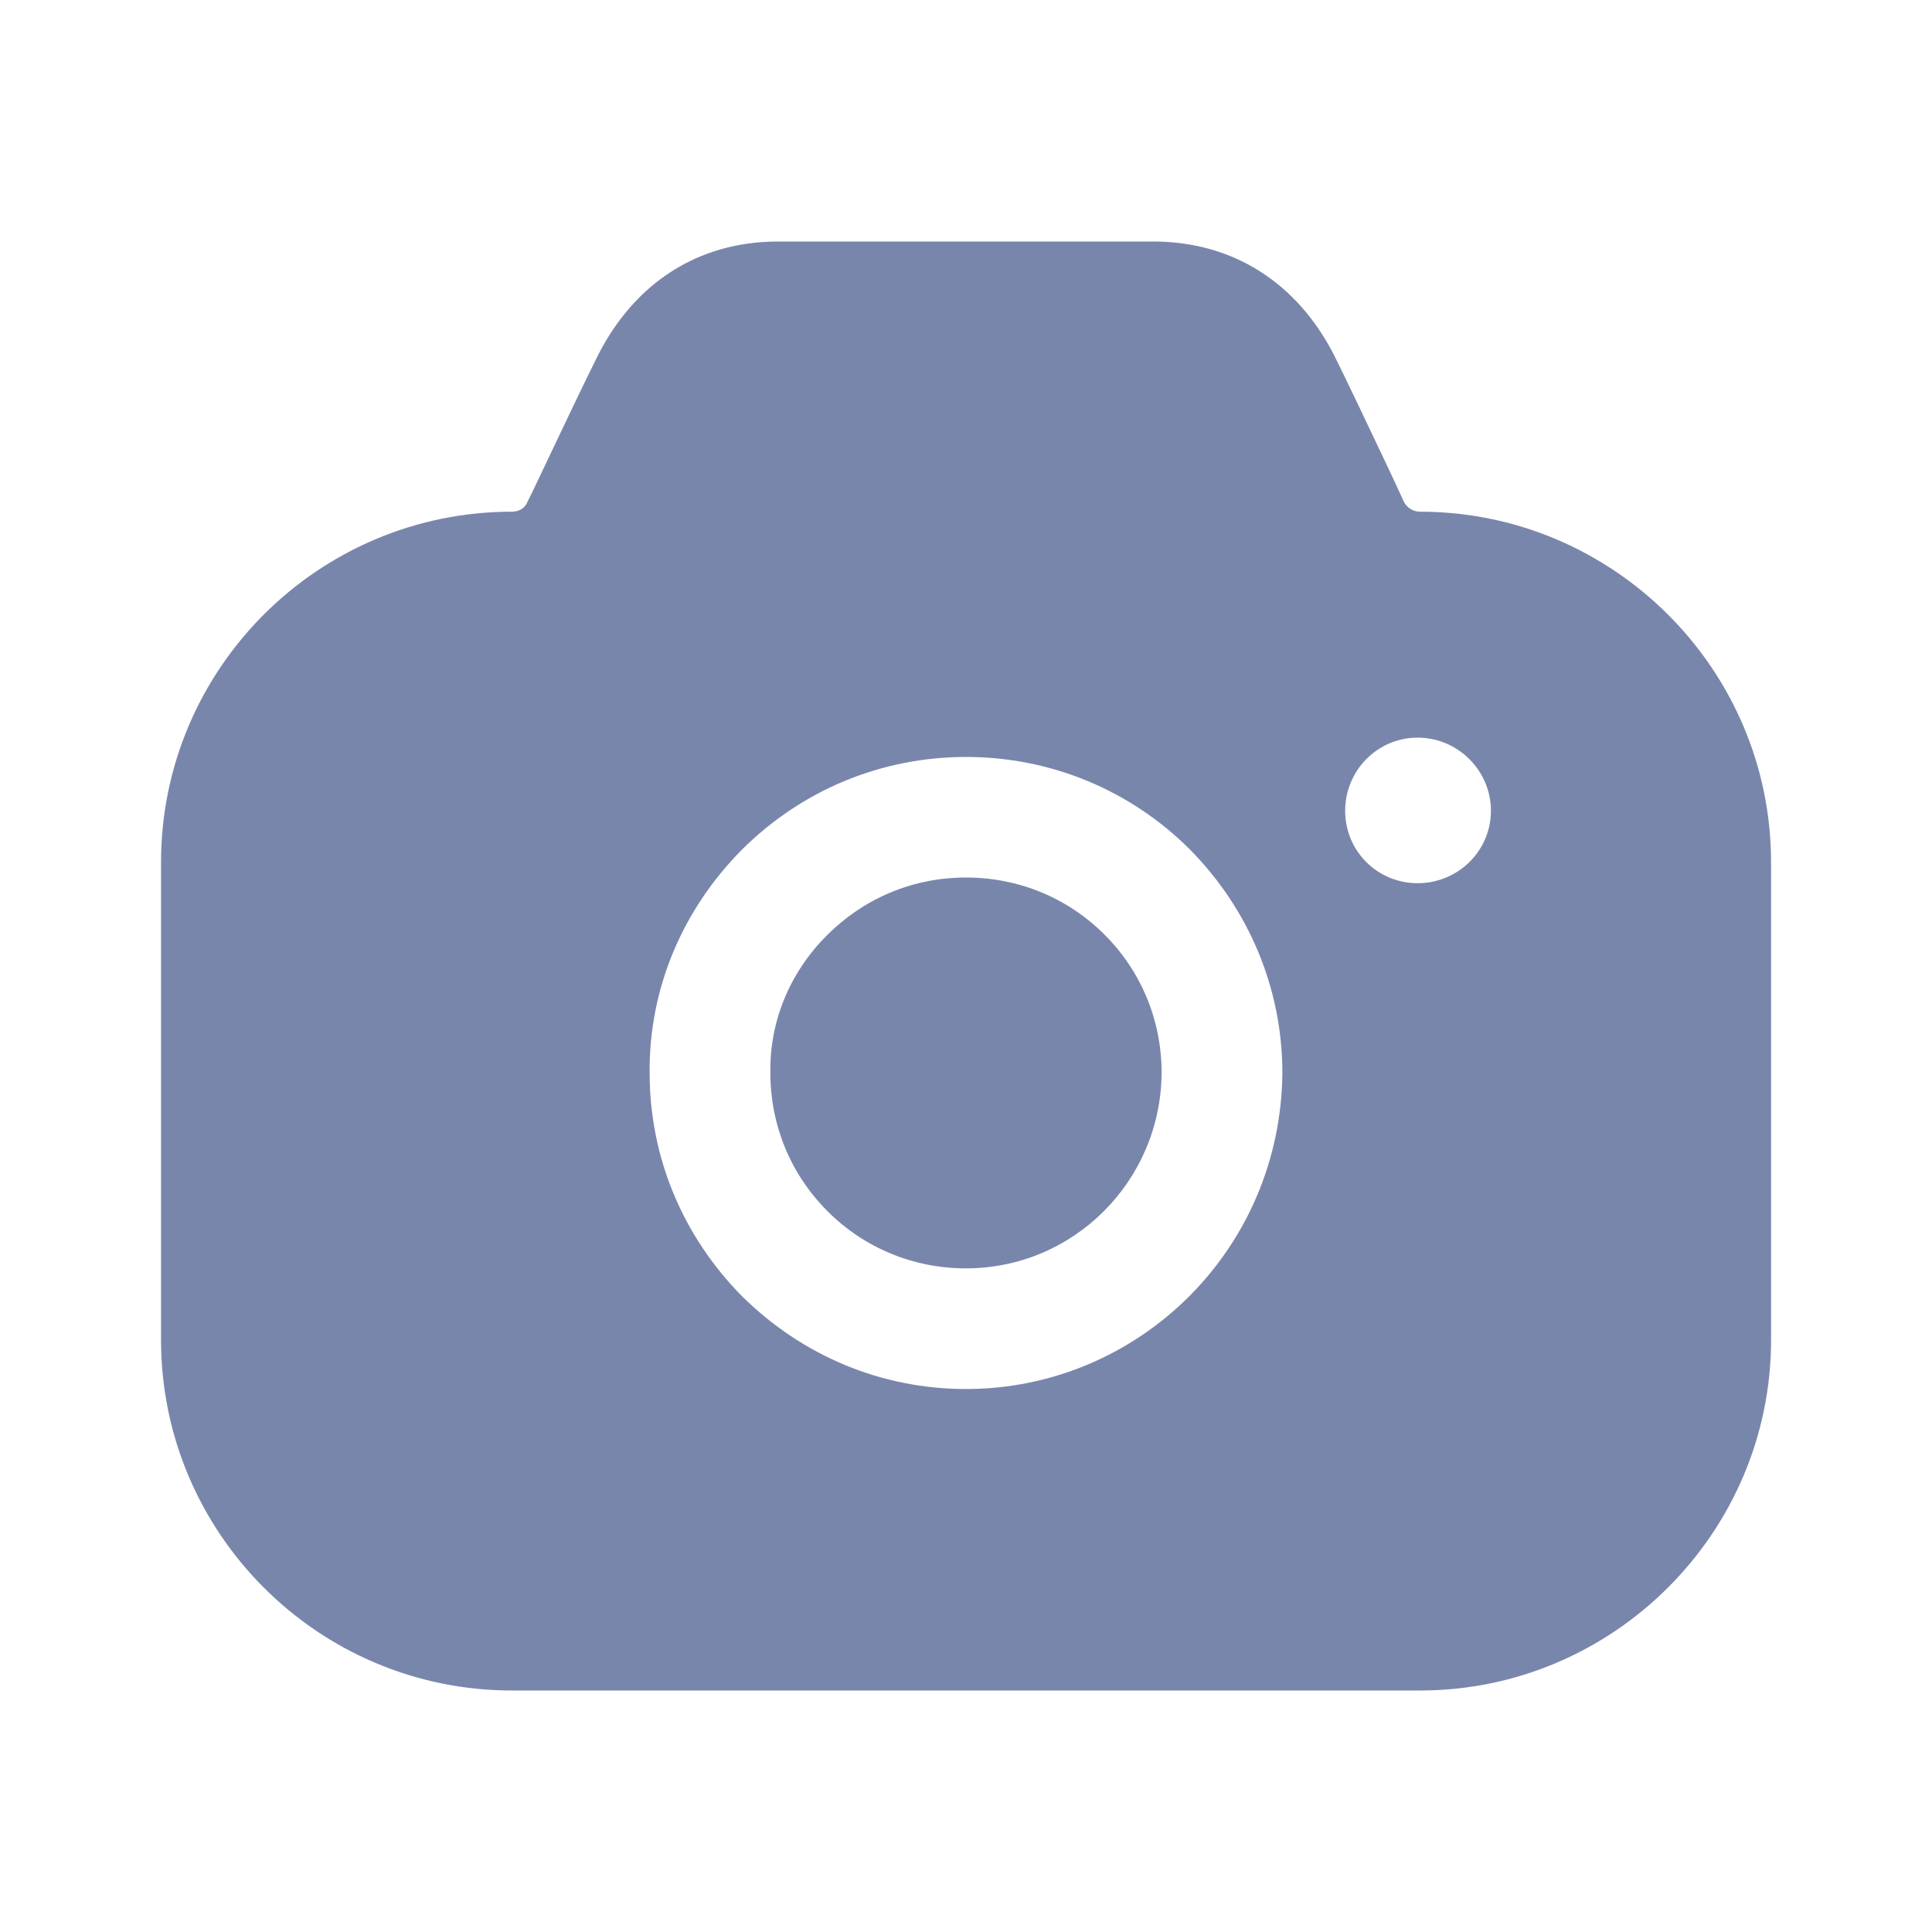
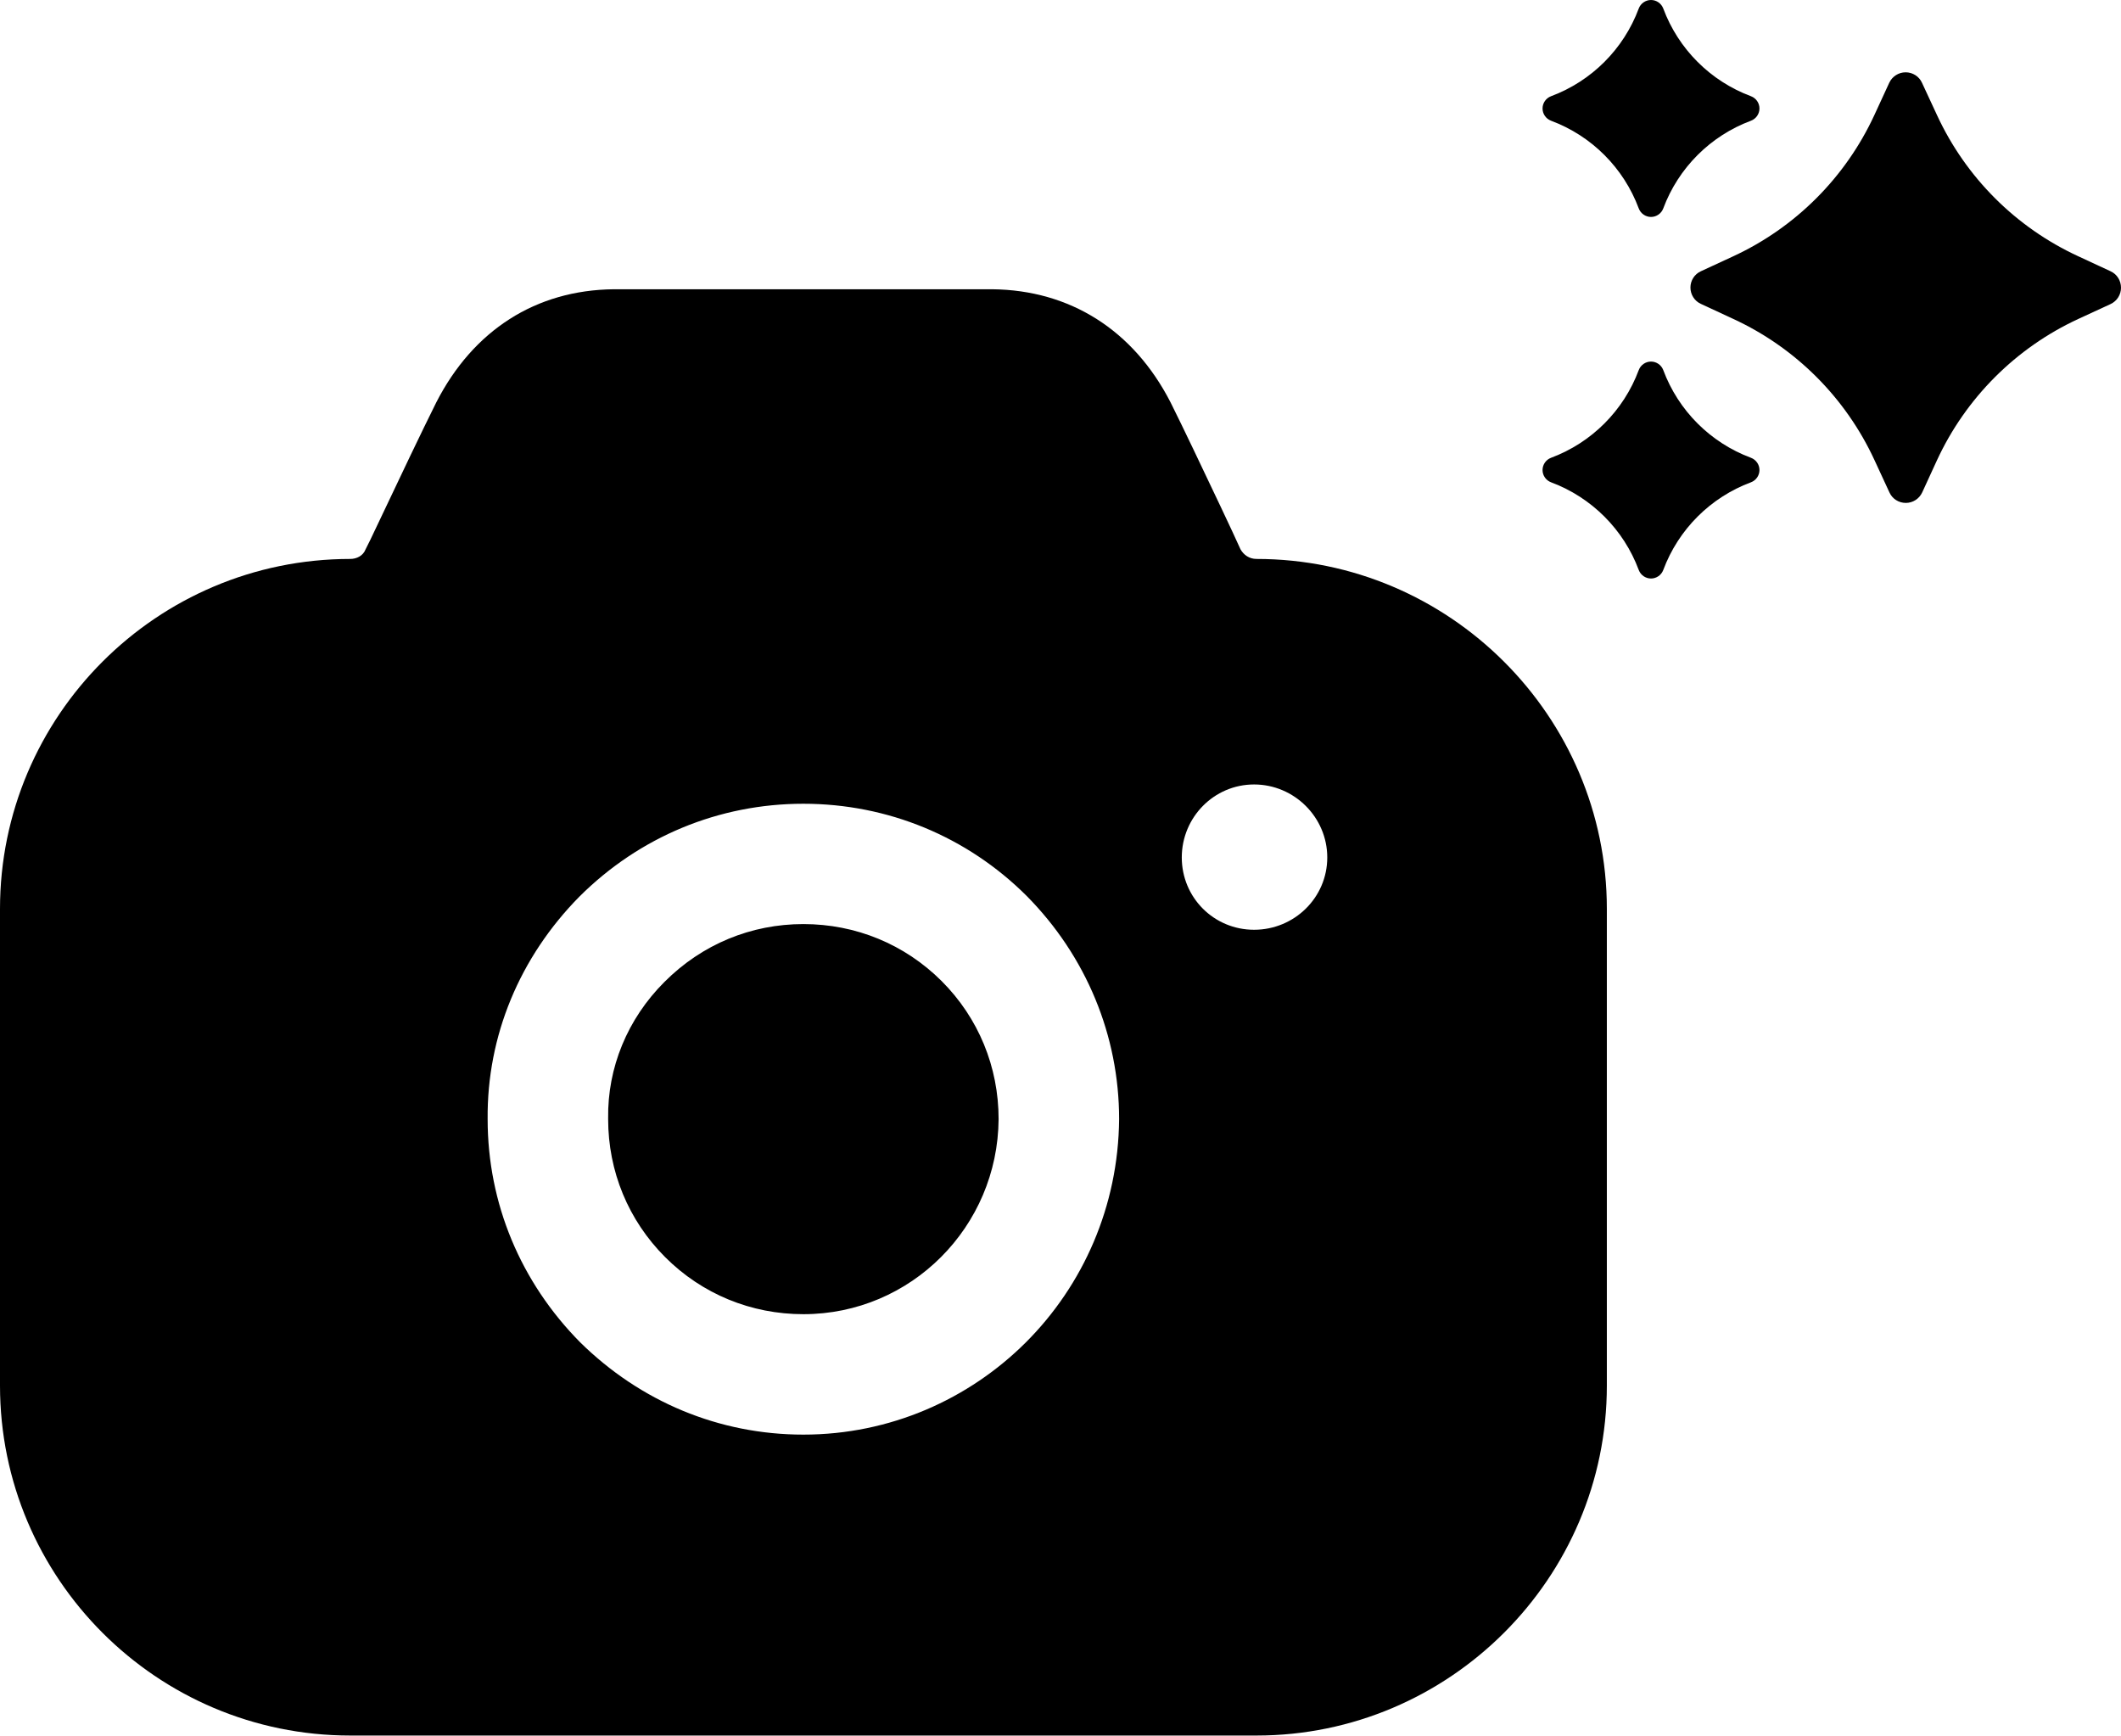
- <svg xmlns="http://www.w3.org/2000/svg" width="20" height="20" viewBox="0 0 20 20" fill="none">
-   <path fill-rule="evenodd" clip-rule="evenodd" d="M14.534 5.197C14.567 5.255 14.625 5.297 14.7 5.297C16.7 5.297 18.334 6.928 18.334 8.926V13.871C18.334 15.868 16.7 17.5 14.7 17.5H5.3C3.292 17.5 1.667 15.868 1.667 13.871V8.926C1.667 6.928 3.292 5.297 5.3 5.297C5.367 5.297 5.434 5.264 5.459 5.197L5.509 5.097C5.537 5.037 5.567 4.975 5.597 4.912C5.81 4.462 6.046 3.966 6.192 3.674C6.575 2.925 7.225 2.508 8.034 2.5H11.959C12.767 2.508 13.425 2.925 13.809 3.674C13.94 3.936 14.14 4.358 14.333 4.765C14.372 4.849 14.412 4.933 14.45 5.014L14.534 5.197ZM13.925 8.393C13.925 8.81 14.259 9.143 14.675 9.143C15.092 9.143 15.434 8.81 15.434 8.393C15.434 7.977 15.092 7.636 14.675 7.636C14.259 7.636 13.925 7.977 13.925 8.393ZM8.559 9.684C8.95 9.292 9.459 9.084 10 9.084C10.542 9.084 11.05 9.292 11.434 9.675C11.817 10.058 12.025 10.566 12.025 11.107C12.017 12.223 11.117 13.13 10 13.13C9.459 13.13 8.95 12.922 8.567 12.539C8.184 12.156 7.975 11.648 7.975 11.107V11.099C7.967 10.574 8.175 10.067 8.559 9.684ZM12.309 13.421C11.717 14.012 10.9 14.379 10 14.379C9.125 14.379 8.309 14.037 7.684 13.421C7.067 12.797 6.725 11.981 6.725 11.107C6.717 10.241 7.059 9.426 7.675 8.801C8.3 8.177 9.125 7.836 10 7.836C10.875 7.836 11.7 8.177 12.317 8.793C12.934 9.417 13.275 10.241 13.275 11.107C13.267 12.014 12.9 12.83 12.309 13.421Z" fill="#7986AC" />
+ <svg xmlns="http://www.w3.org/2000/svg" width="22" height="18" viewBox="0 0 22 18" fill="none">
+   <path fill-rule="evenodd" clip-rule="evenodd" d="M12.867 5.697C12.9 5.755 12.958 5.797 13.033 5.797C15.033 5.797 16.667 7.428 16.667 9.426V14.371C16.667 16.369 15.033 18 13.033 18H3.633C1.625 18 0 16.369 0 14.371V9.426C0 7.428 1.625 5.797 3.633 5.797C3.7 5.797 3.767 5.764 3.792 5.697L3.842 5.597C3.87 5.537 3.9 5.475 3.93 5.412C4.143 4.962 4.379 4.466 4.525 4.174C4.908 3.425 5.558 3.008 6.367 3H10.292C11.1 3.008 11.758 3.425 12.142 4.174C12.273 4.436 12.473 4.858 12.666 5.265C12.705 5.349 12.745 5.433 12.783 5.514L12.867 5.697ZM12.258 8.893C12.258 9.31 12.592 9.643 13.008 9.643C13.425 9.643 13.767 9.31 13.767 8.893C13.767 8.477 13.425 8.136 13.008 8.136C12.592 8.136 12.258 8.477 12.258 8.893ZM6.892 10.184C7.283 9.792 7.792 9.584 8.333 9.584C8.875 9.584 9.383 9.792 9.767 10.175C10.15 10.558 10.358 11.066 10.358 11.607C10.35 12.723 9.45 13.63 8.333 13.63C7.792 13.63 7.283 13.422 6.9 13.039C6.517 12.656 6.308 12.148 6.308 11.607V11.599C6.3 11.074 6.508 10.567 6.892 10.184ZM10.642 13.921C10.05 14.512 9.233 14.879 8.333 14.879C7.458 14.879 6.642 14.537 6.017 13.921C5.4 13.297 5.058 12.481 5.058 11.607C5.05 10.741 5.392 9.926 6.008 9.301C6.633 8.677 7.458 8.336 8.333 8.336C9.208 8.336 10.033 8.677 10.65 9.293C11.267 9.917 11.608 10.741 11.608 11.607C11.6 12.514 11.233 13.33 10.642 13.921Z" fill="black" />
+   <path d="M18.162 0.998C18.215 1.018 18.25 1.069 18.25 1.125C18.25 1.181 18.215 1.232 18.162 1.252C17.741 1.409 17.409 1.741 17.252 2.162C17.232 2.215 17.181 2.25 17.125 2.25C17.069 2.25 17.018 2.215 16.998 2.162C16.841 1.741 16.509 1.409 16.088 1.252C16.035 1.232 16 1.181 16 1.125C16 1.069 16.035 1.018 16.088 0.998C16.509 0.841 16.841 0.509 16.998 0.088C17.018 0.035 17.069 0 17.125 0C17.181 0 17.232 0.035 17.252 0.088C17.409 0.509 17.741 0.841 18.162 0.998ZM19.596 0.859C19.627 0.792 19.694 0.75 19.766 0.75C19.839 0.75 19.906 0.792 19.936 0.859L20.092 1.195C20.391 1.841 20.91 2.359 21.555 2.657L21.891 2.813C21.958 2.843 22 2.91 22 2.984C22 3.057 21.958 3.123 21.891 3.154L21.557 3.308C20.91 3.607 20.39 4.127 20.091 4.774L19.938 5.107C19.907 5.174 19.84 5.216 19.768 5.216C19.695 5.216 19.628 5.174 19.598 5.107L19.443 4.772C19.144 4.125 18.625 3.606 17.977 3.307L17.643 3.152C17.576 3.122 17.534 3.055 17.534 2.982C17.534 2.91 17.576 2.843 17.643 2.813L17.976 2.659C18.623 2.36 19.143 1.84 19.442 1.193L19.596 0.859ZM17.252 3.838C17.409 4.259 17.741 4.591 18.162 4.748C18.215 4.768 18.25 4.819 18.25 4.875C18.25 4.931 18.215 4.982 18.162 5.002C17.741 5.159 17.409 5.491 17.252 5.912C17.232 5.965 17.181 6 17.125 6C17.069 6 17.018 5.965 16.998 5.912C16.841 5.491 16.509 5.159 16.088 5.002C16.035 4.982 16 4.931 16 4.875C16 4.819 16.035 4.768 16.088 4.748C16.509 4.591 16.841 4.259 16.998 3.838C17.018 3.785 17.069 3.75 17.125 3.75C17.181 3.75 17.232 3.785 17.252 3.838Z" fill="black" />
</svg>
